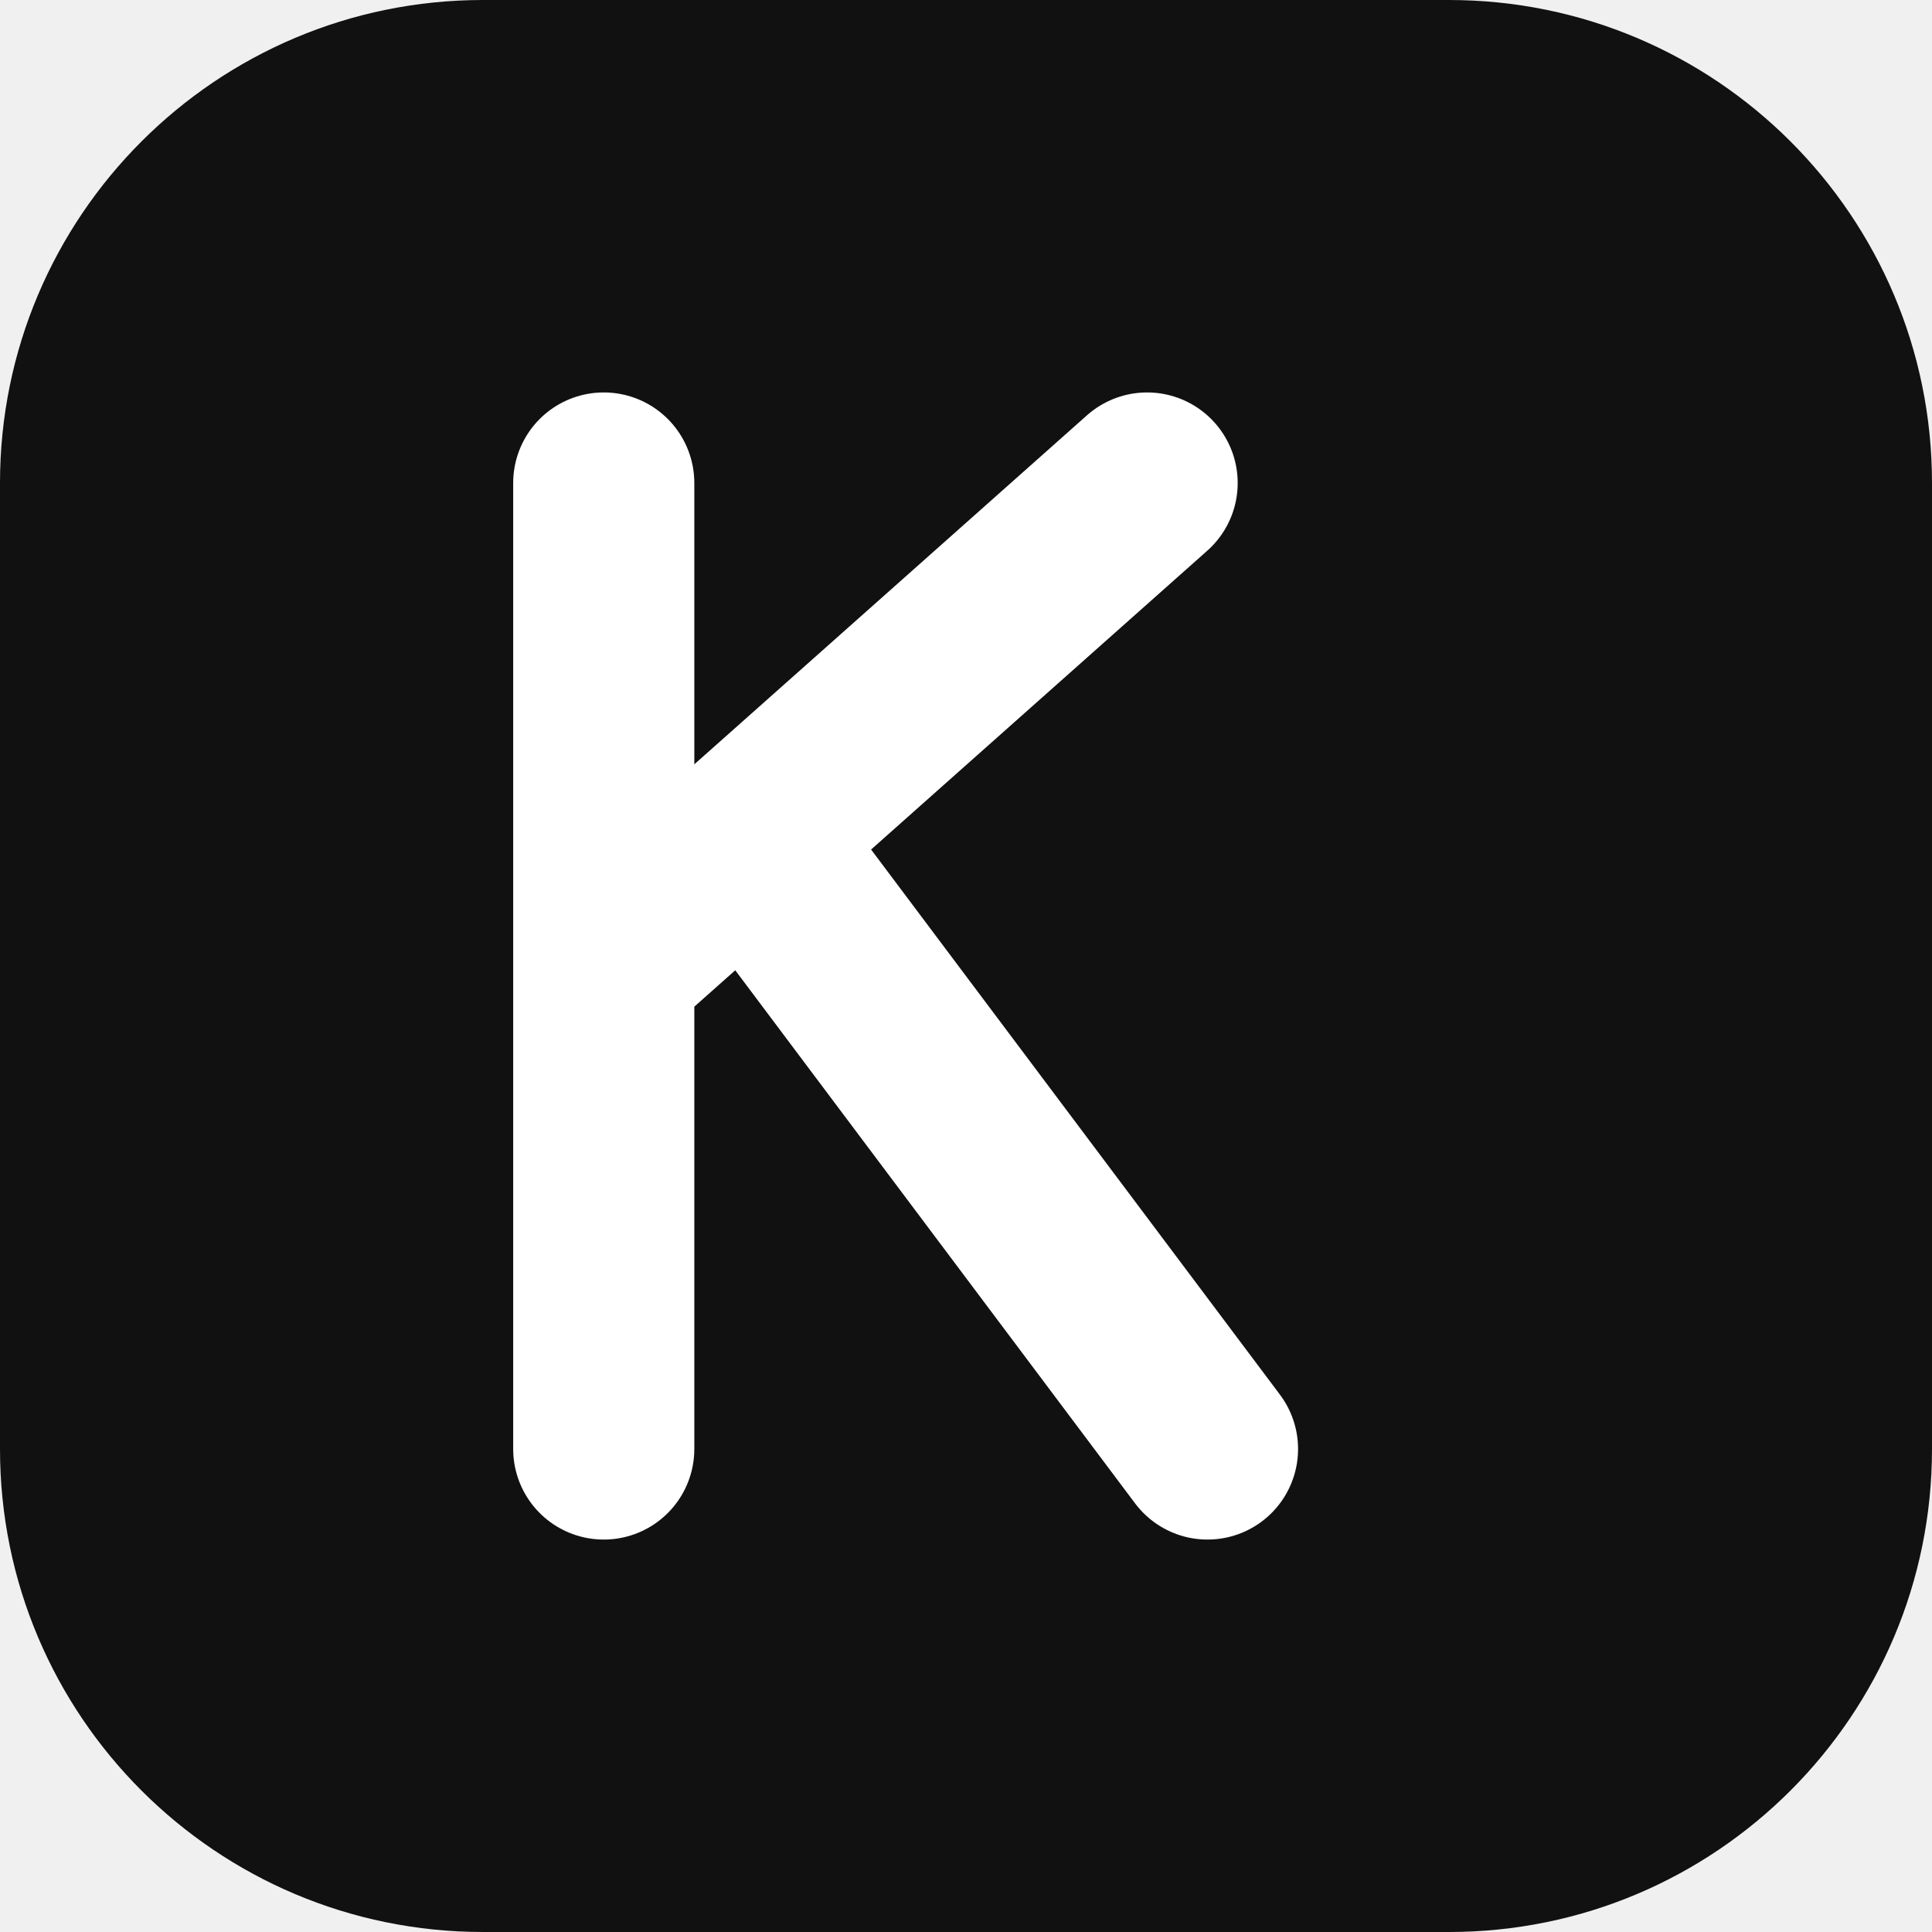
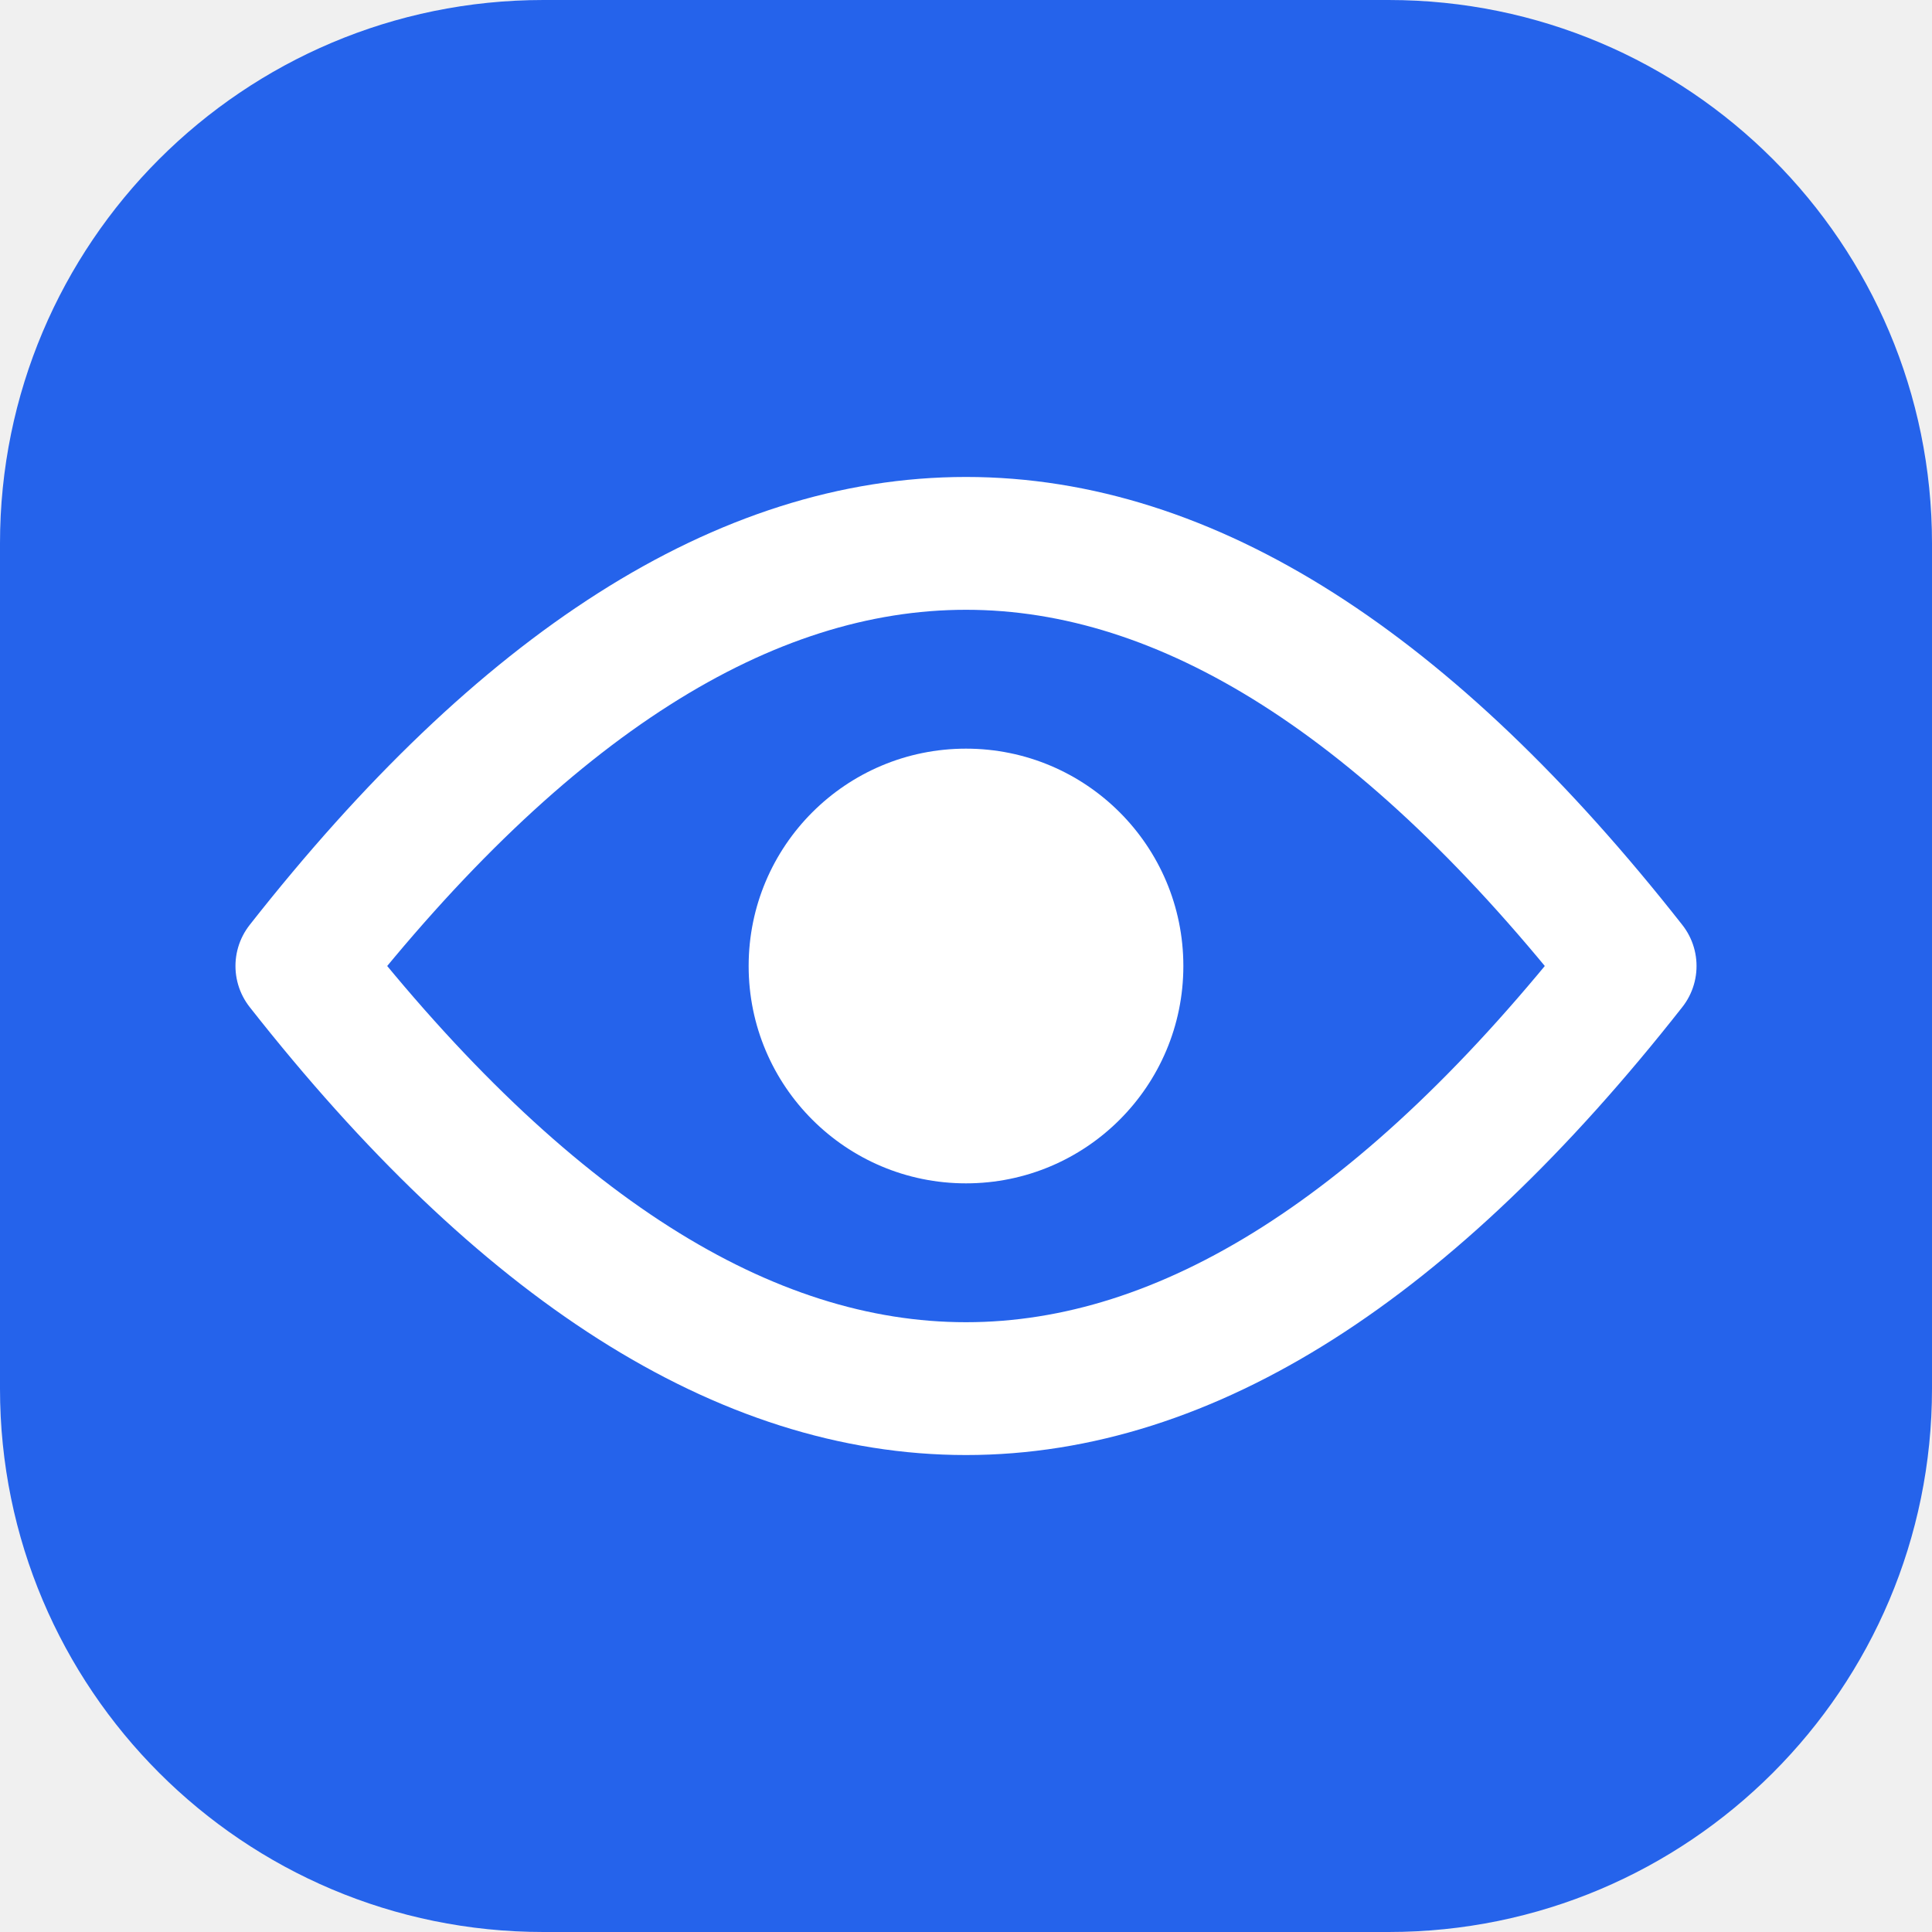
<svg xmlns="http://www.w3.org/2000/svg" viewBox="0 0 32 32">
-   <rect width="32" height="32" rx="8" fill="#111" />
-   <path d="M10 8v16M10 16l9-8M12.5 14l7.5 10" stroke="#fff" stroke-width="3" stroke-linecap="round" fill="none" />
+   <rect width="32" height="32" rx="9" fill="#2563eb" />
+   <path d="M5 16Q16 2 27 16Q16 30 5 16Z" fill="none" stroke="#fff" stroke-width="2.2" stroke-linejoin="round" />
+   <circle cx="16" cy="16" r="3.6" fill="#fff" />
</svg>
